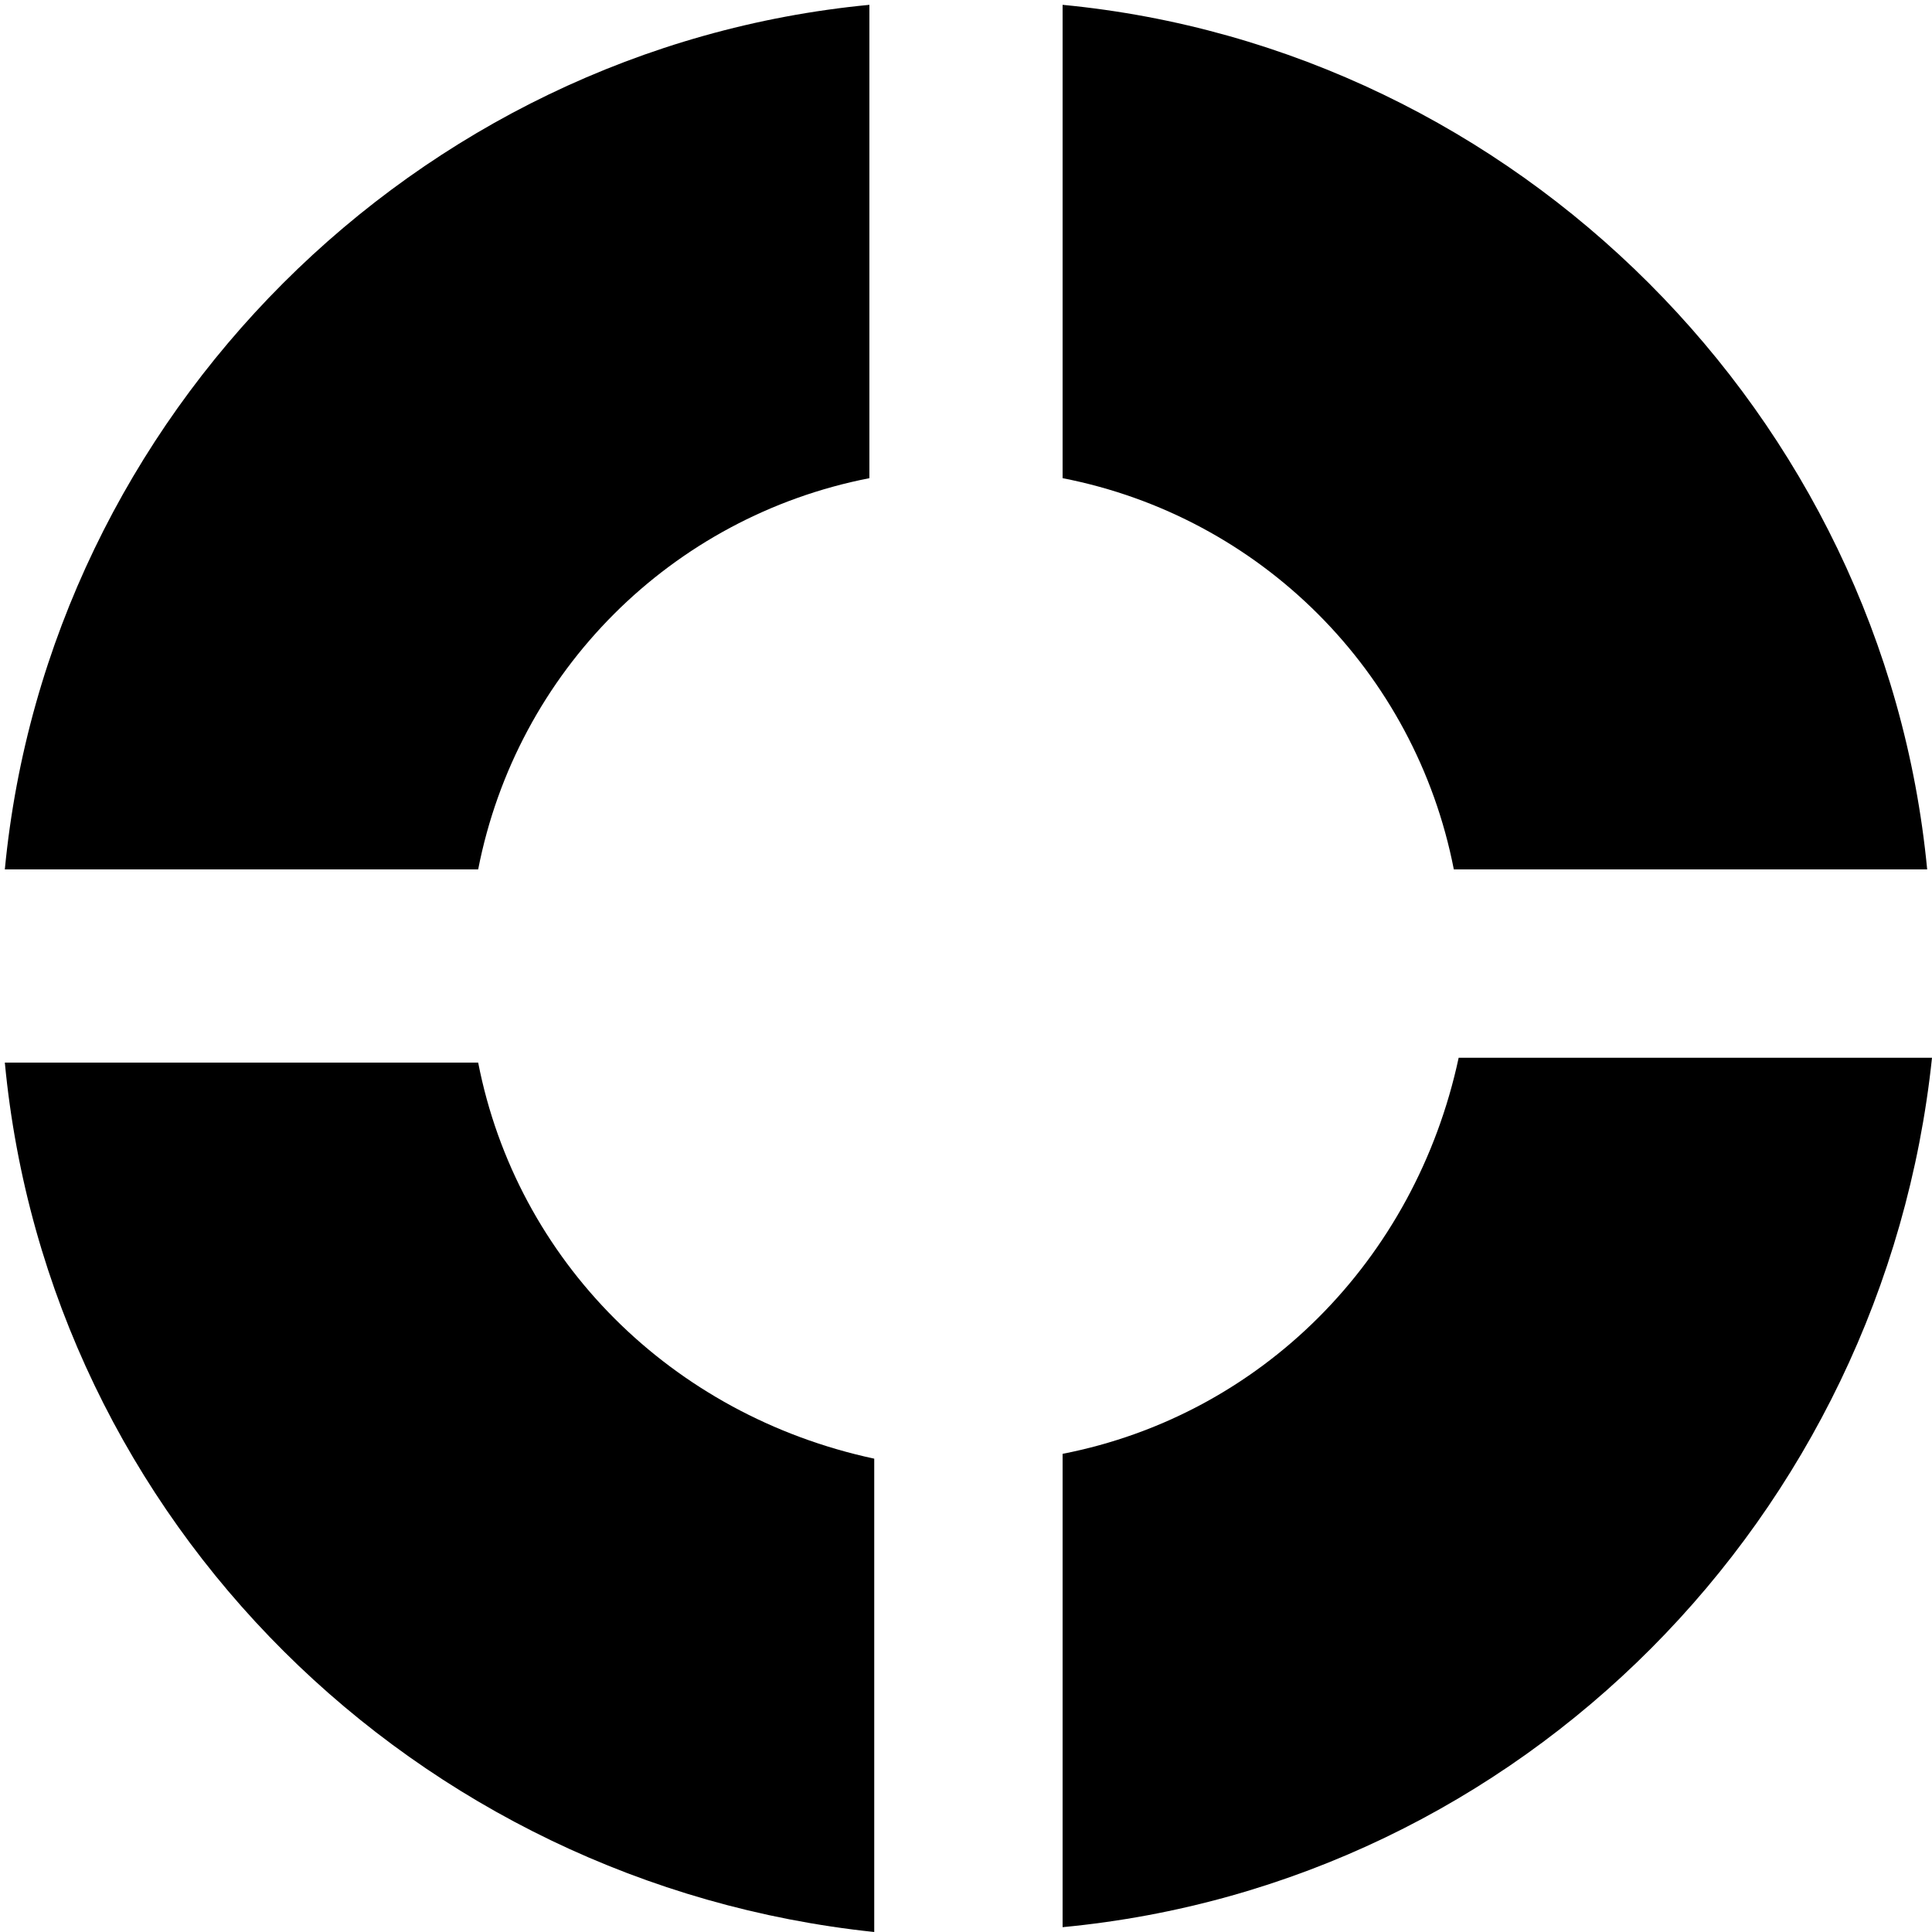
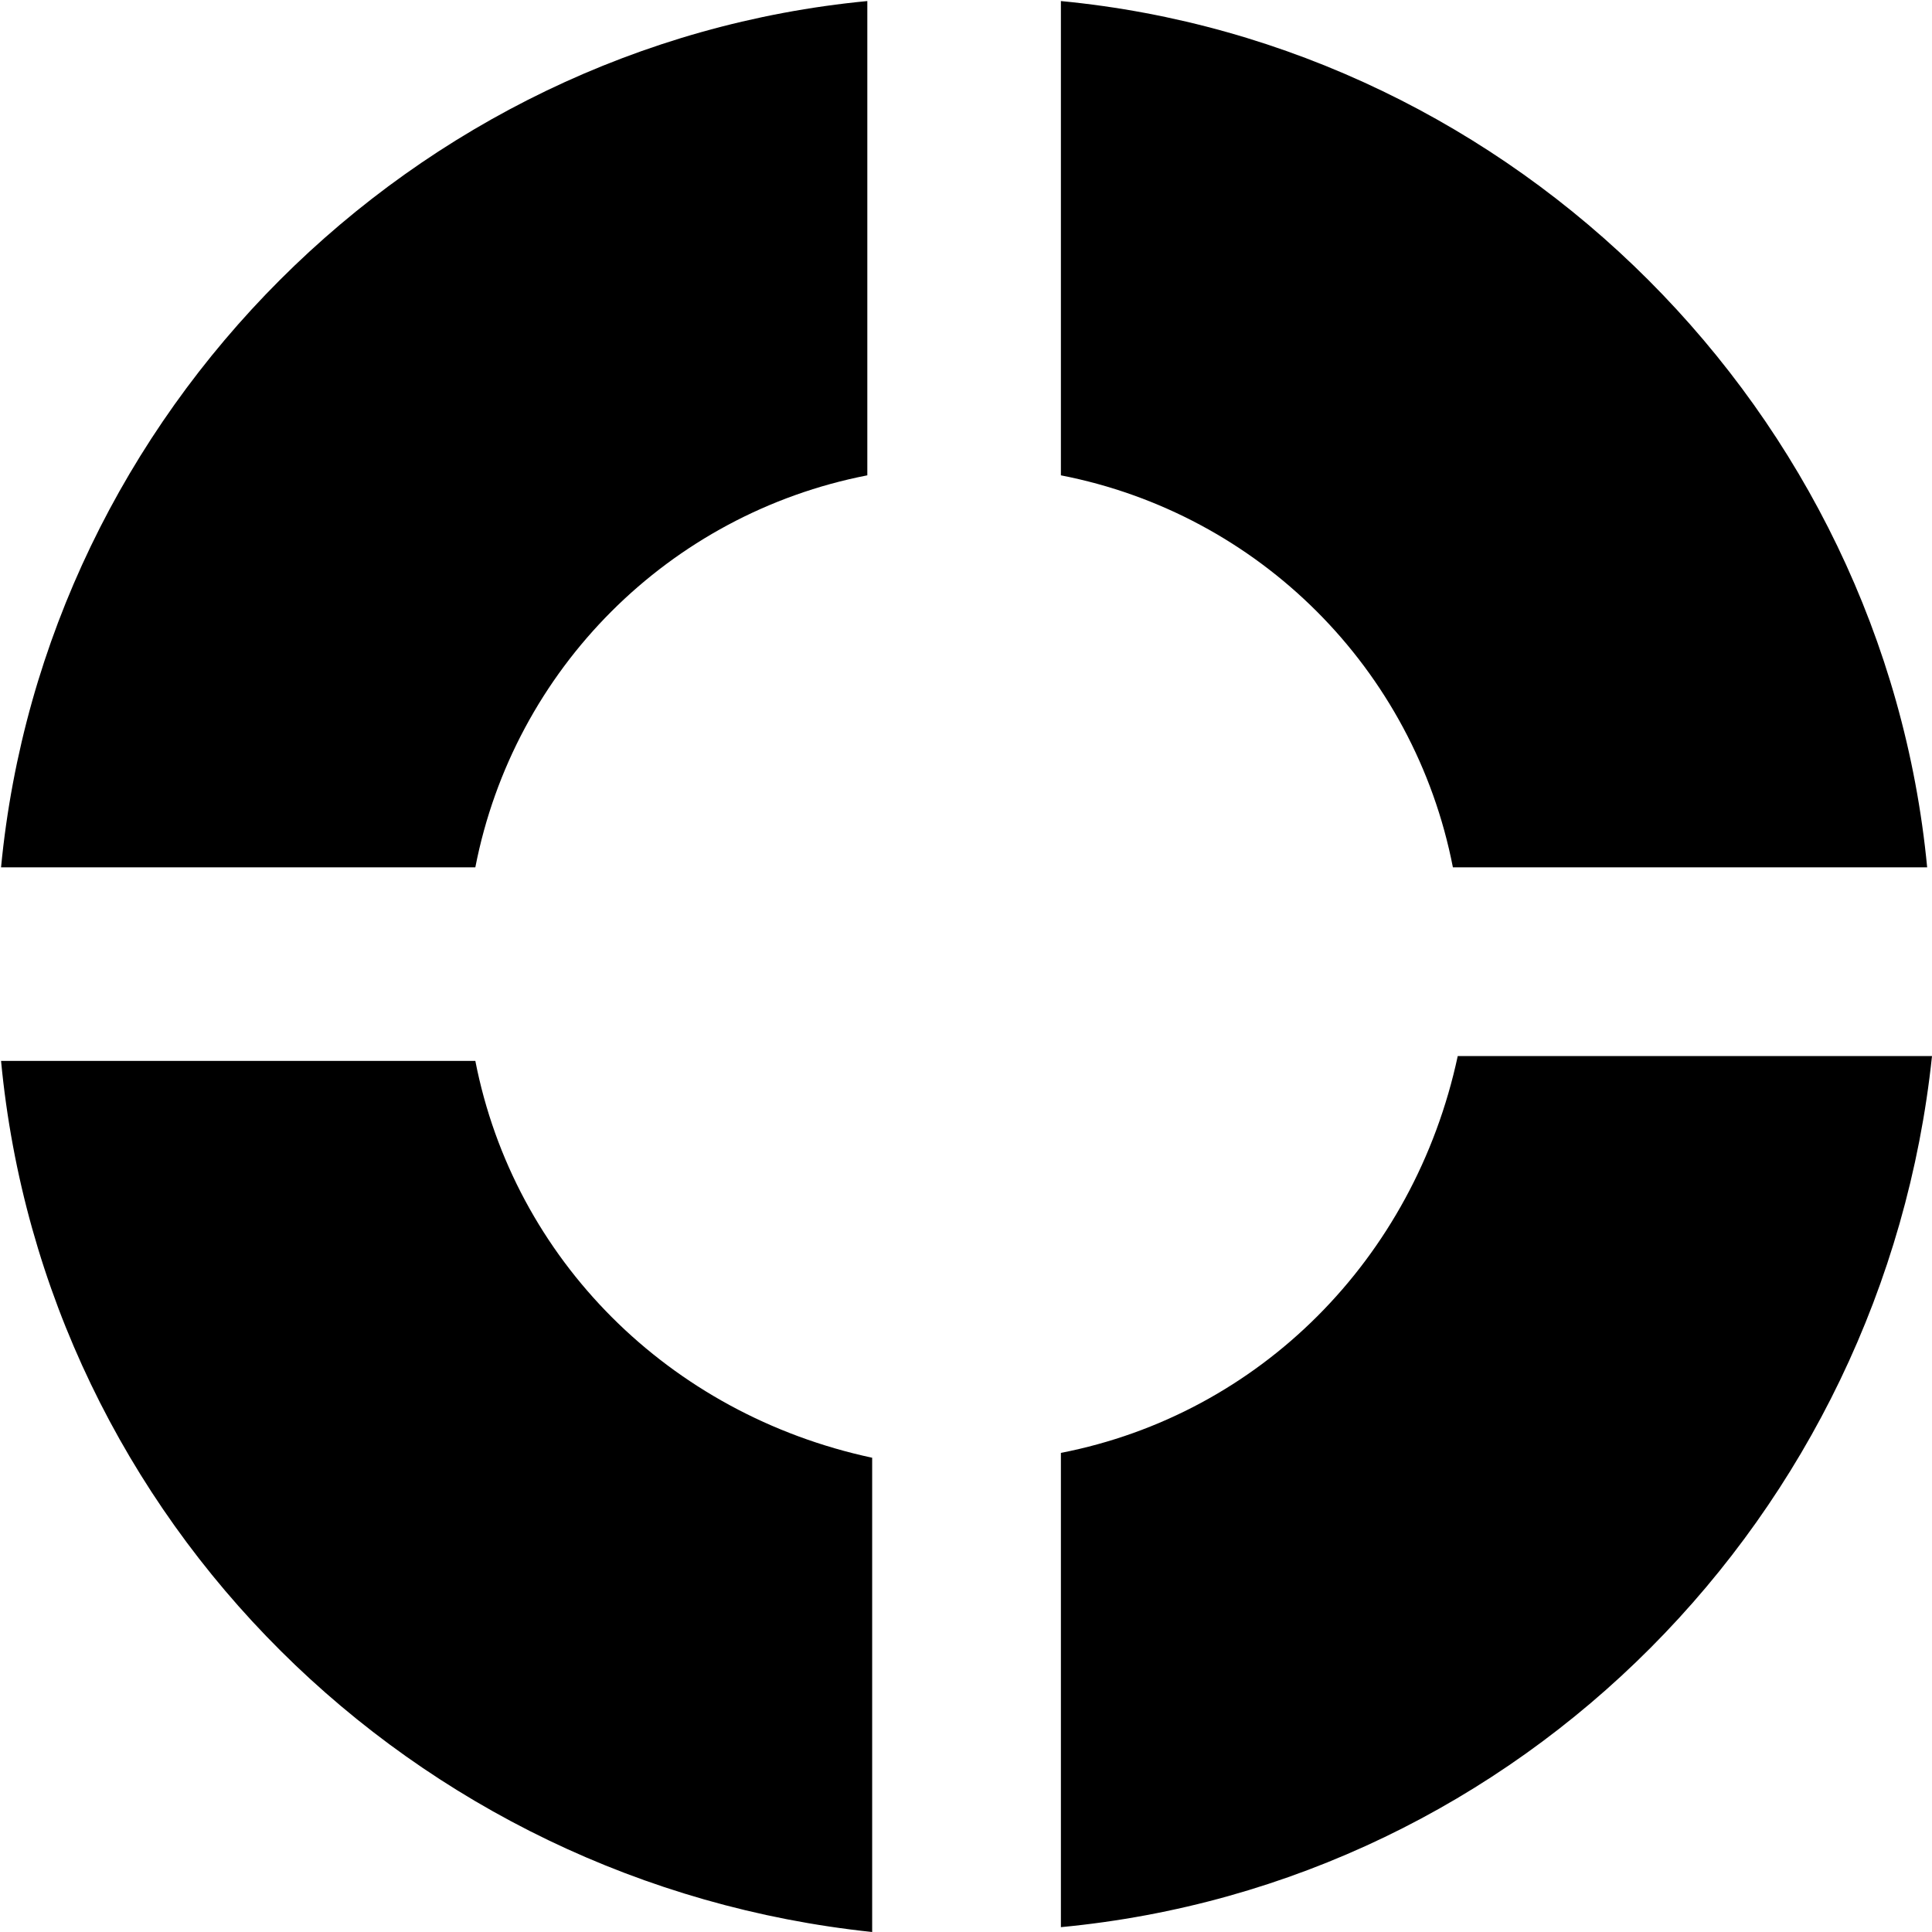
- <svg xmlns="http://www.w3.org/2000/svg" t="1503994811583" class="icon" style="" viewBox="0 0 1024 1024" version="1.1" p-id="9878" width="64" height="64">
-   <defs>
-     <style type="text/css" />
-   </defs>
-   <path d="M770.56 460.8l250.88 0C998.4 220.16 803.84 25.6 563.2 2.56l0 250.88C668.16 273.92 750.08 355.84 770.56 460.8L770.56 460.8zM770.56 460.8" p-id="9879" />
-   <path d="M460.8 253.44 460.8 2.56C220.16 25.6 25.6 220.16 2.56 460.8l250.88 0C273.92 355.84 355.84 273.92 460.8 253.44L460.8 253.44zM460.8 253.44" p-id="9880" />
-   <path d="M563.2 770.56l0 250.88c243.2-23.04 435.2-217.6 460.8-460.8l-250.88 0C750.08 668.16 668.16 750.08 563.2 770.56L563.2 770.56zM563.2 770.56" p-id="9881" />
-   <path d="M253.44 563.2 2.56 563.2c23.04 243.2 217.6 435.2 460.8 460.8l0-250.88C355.84 750.08 273.92 668.16 253.44 563.2L253.44 563.2zM253.44 563.2" p-id="9882" />
+ <svg xmlns="http://www.w3.org/2000/svg" width="128" height="128">
+   <path d="M96.258 57.462h31.421C124.794 27.323 100.426 2.956 70.287.07v31.422a32.856 32.856 0 0 1 25.971 25.97zm-38.796-25.97V.07C27.323 2.956 2.956 27.323.07 57.462h31.422a32.856 32.856 0 0 1 25.97-25.97zm12.825 64.766v31.421c30.46-2.885 54.507-27.253 57.713-57.712H96.579c-2.886 13.466-13.146 23.726-26.292 26.291zM31.492 70.287H.07c2.886 30.46 27.253 54.507 57.713 57.713V96.579c-13.466-2.886-23.726-13.146-26.291-26.292z" />
</svg>
